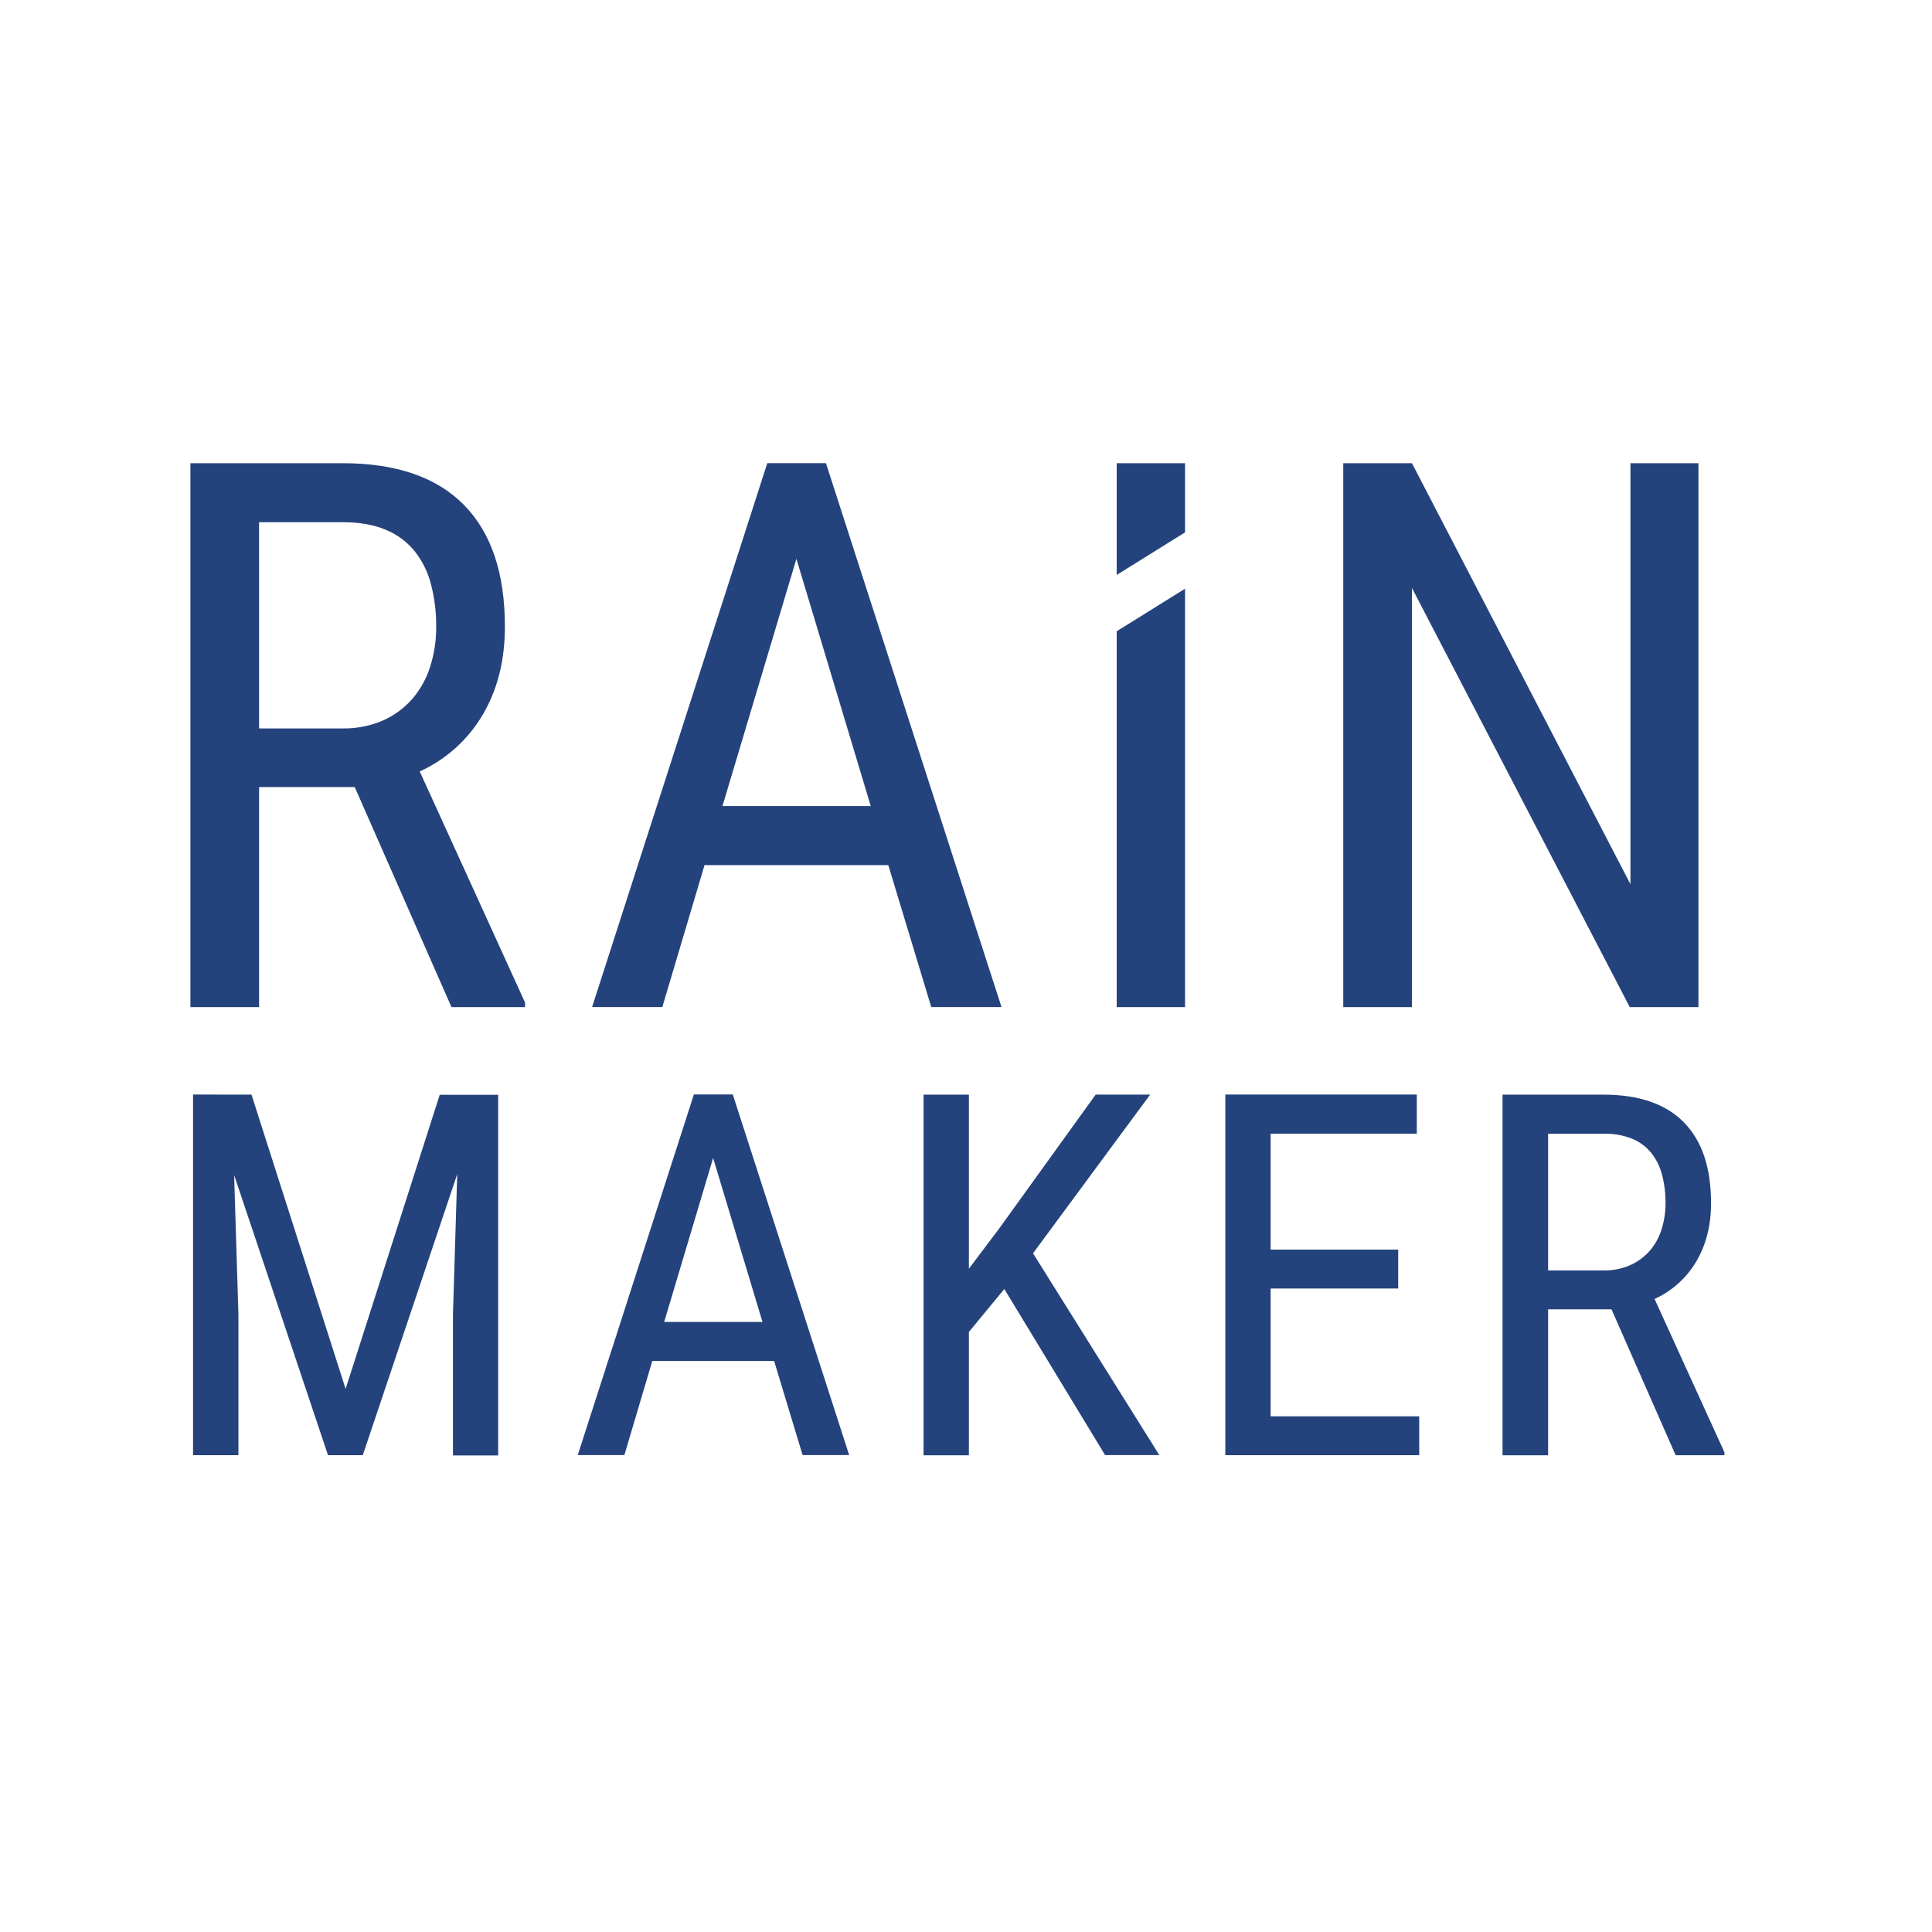
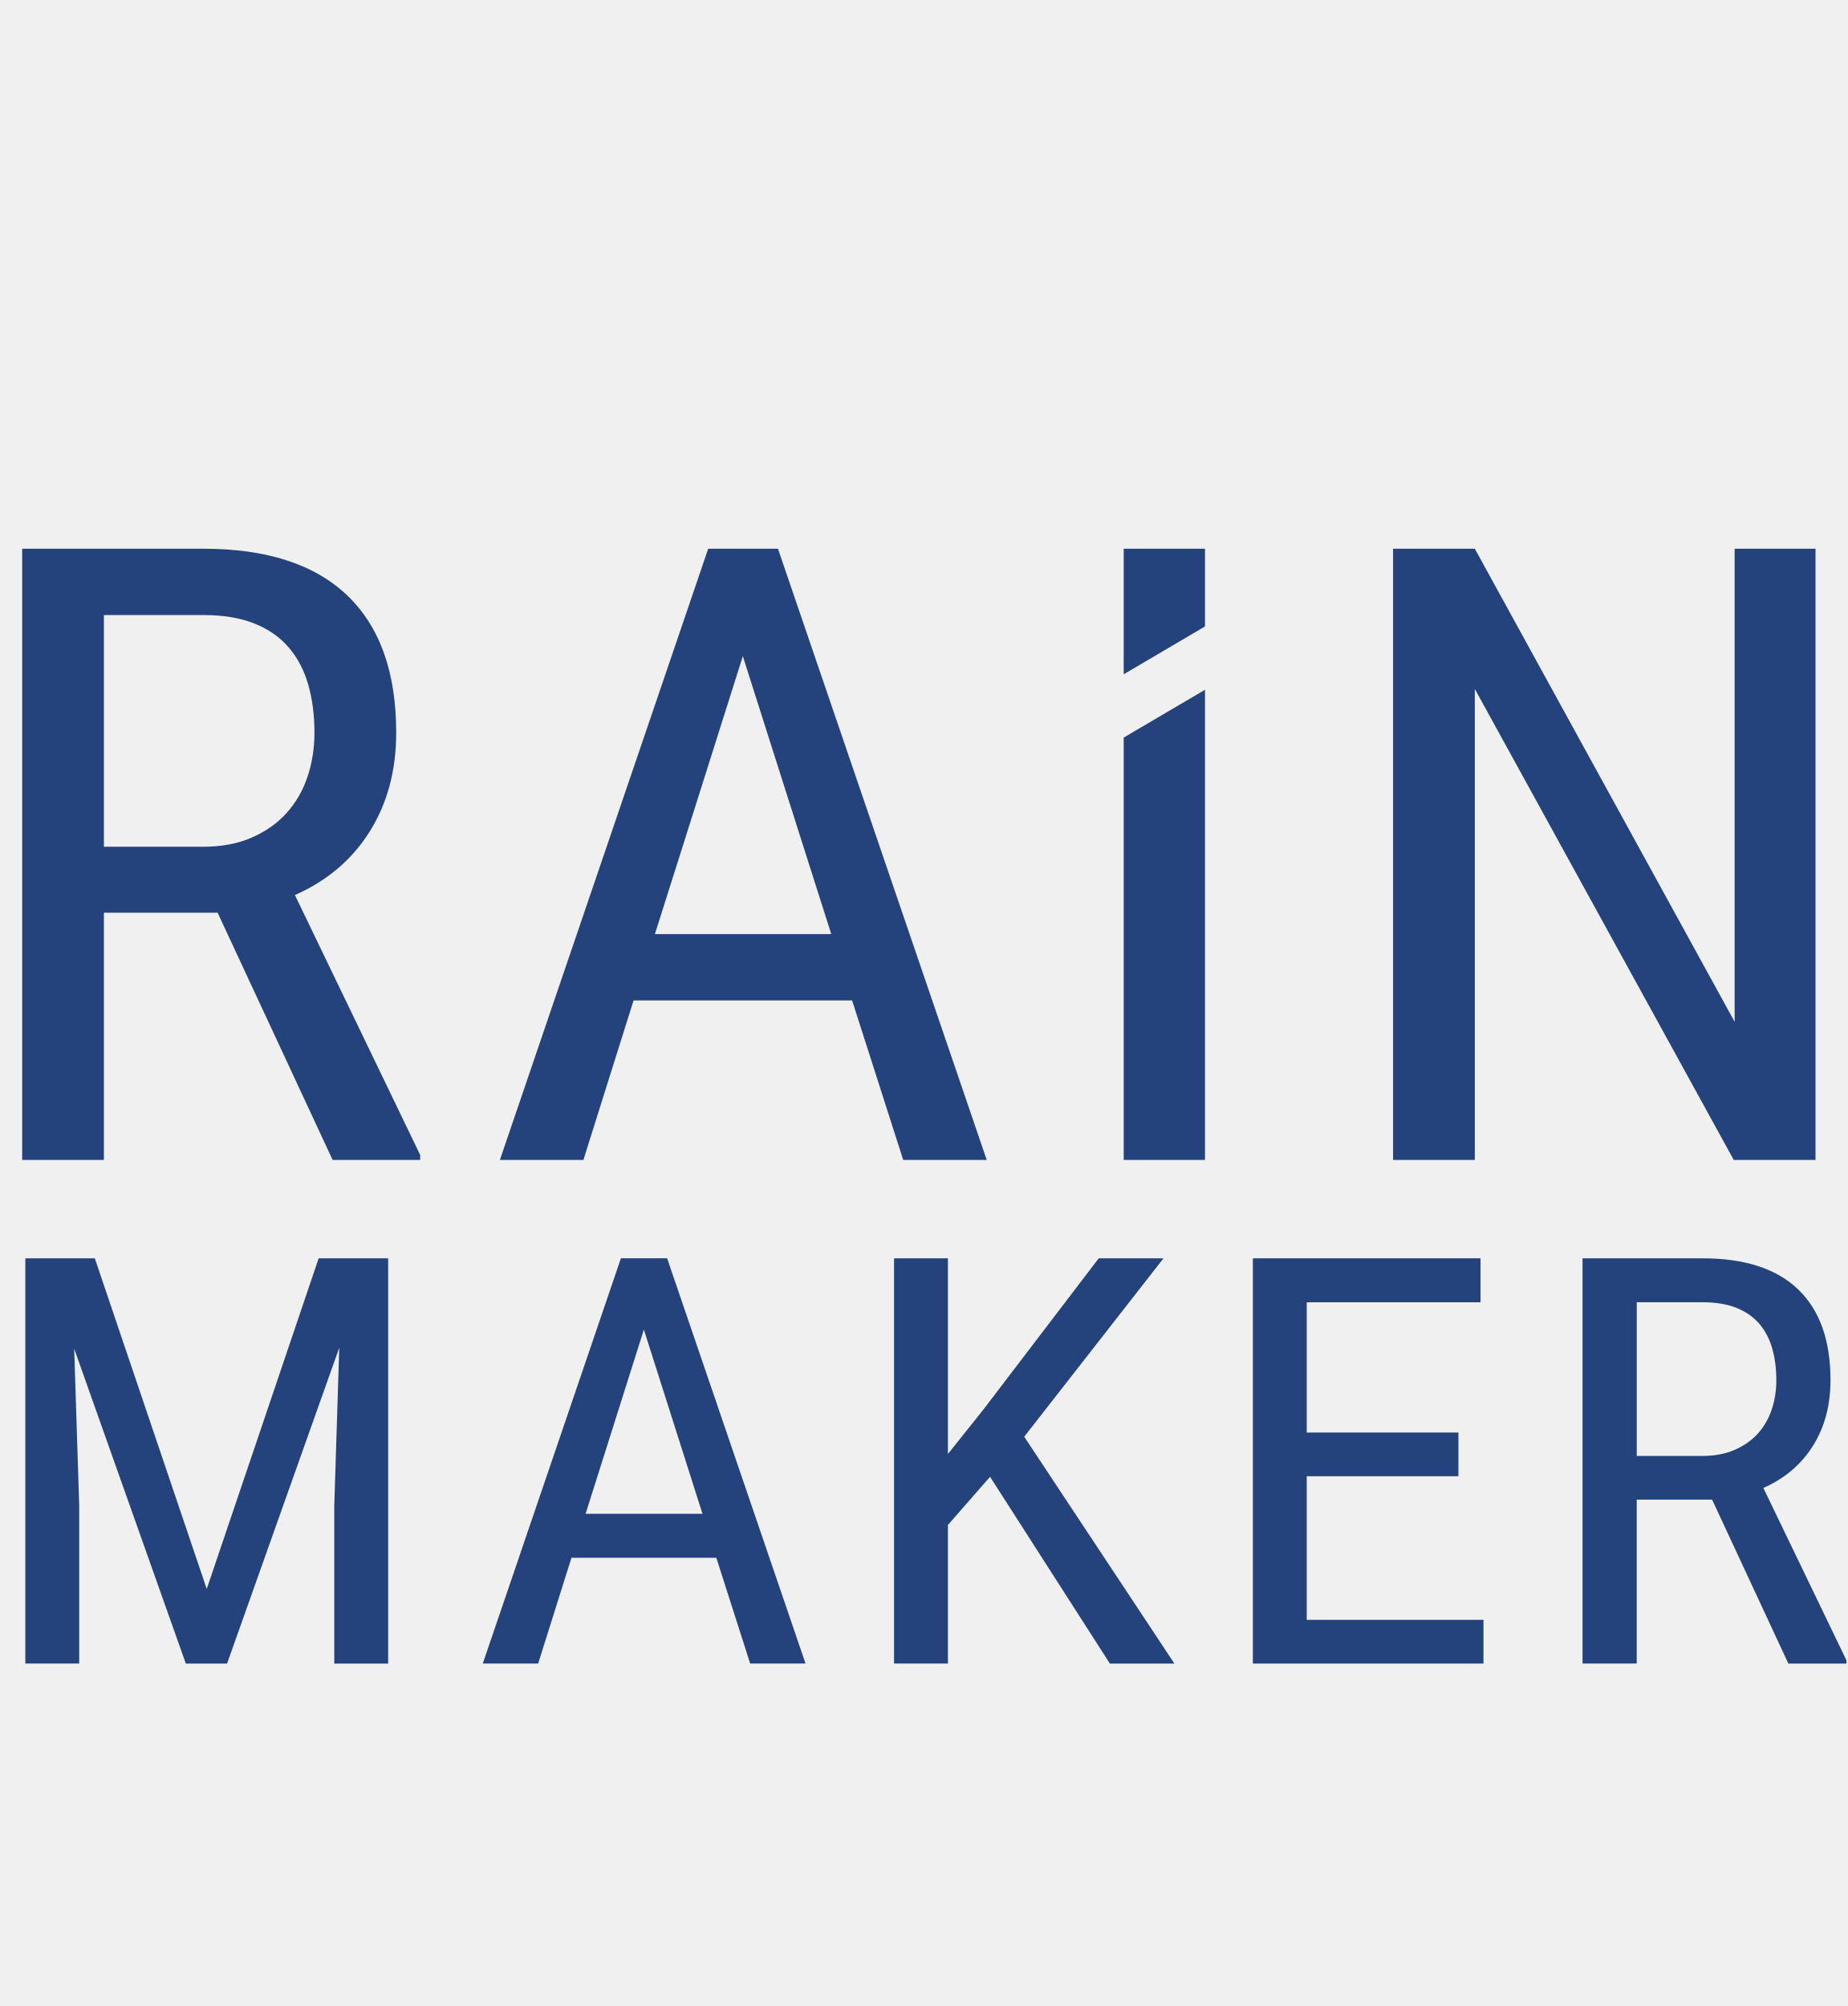
- <svg xmlns="http://www.w3.org/2000/svg" id="Layer_1" data-name="Layer 1" viewBox="0 0 900 900">
-   <defs>
-     <style>.cls-1{fill:#fff;}.cls-2{fill:#24437c;}</style>
-   </defs>
-   <rect class="cls-1" x="-0.6" width="900.6" height="900.6" />
-   <path class="cls-2" d="M117.15,509.91,161,647l43.84-137h27.23v168H211V612.47l2-65.53L169,677.88H152.8L109.07,547.4l2,65.07v65.41H89.93v-168Z" />
-   <path class="cls-2" d="M360.62,634H303.86l-13,43.84H269.14l54.1-168h18.12l54.22,168H373.89ZM309.4,615.82h45.8l-23-76.38Z" />
-   <path class="cls-2" d="M467.85,600.47l-16.5,20v57.45H430.23v-168h21.12V591l13.84-18.35,45.22-62.75h25.38l-54.57,73.94,58.84,94H514.79Z" />
-   <path class="cls-2" d="M651.33,600.24H591.91v59.53h69.22v18.11H570.8v-168H660v18.23H591.91v54h59.42Z" />
-   <path class="cls-2" d="M750.7,609.93H721.17v68H699.94v-168H747q24.69,0,37.38,12.86t12.69,37.67q0,15.57-6.87,27.17a43.38,43.38,0,0,1-19.43,17.48l32.53,71.41v1.38H780.58Zm-29.53-18.11h25.61a30.15,30.15,0,0,0,12.69-2.48,26.33,26.33,0,0,0,9.06-6.69,28.43,28.43,0,0,0,5.48-9.92,39.8,39.8,0,0,0,1.85-12.29,50.58,50.58,0,0,0-1.62-13.21A27.44,27.44,0,0,0,769.16,537a22.51,22.51,0,0,0-8.95-6.58,33.9,33.9,0,0,0-13.2-2.3H721.17Z" />
-   <path class="cls-2" d="M165.25,366.65H120.7V469.14h-32V215.78h71q37.24,0,56.39,19.4T235.2,292q0,23.49-10.36,41a65.44,65.44,0,0,1-29.31,26.37L244.6,467.05v2.09H210.31ZM120.7,339.33h38.63a45.76,45.76,0,0,0,19.15-3.74,39.47,39.47,0,0,0,13.65-10.09,42.68,42.68,0,0,0,8.27-15A59.72,59.72,0,0,0,203.19,292a75.29,75.29,0,0,0-2.45-19.93,41.2,41.2,0,0,0-7.64-15.39,33.88,33.88,0,0,0-13.5-9.93q-8.26-3.48-19.92-3.48h-39Z" />
-   <path class="cls-2" d="M413.8,403H328.2l-19.66,66.13H275.82l81.61-253.36h27.33l81.78,253.36H433.82Zm-77.25-27.49h69.08L371,260.32Z" />
-   <path class="cls-2" d="M791.2,469.14h-32L657.74,273.9V469.14h-32V215.78h32L759.52,411.89V215.78H791.2Z" />
-   <polygon class="cls-2" points="552.04 215.78 520.2 215.78 520.2 267.83 552.04 248 552.04 215.78" />
-   <polygon class="cls-2" points="520.2 294.07 520.2 469.14 552.04 469.14 552.04 274.25 520.2 294.07" />
+ <svg xmlns="http://www.w3.org/2000/svg" width="70" height="76" viewBox="0 0 70 76" fill="none">
+   <path d="M3.592 47.673L7.832 60.2L12.072 47.673H14.705V63.027H12.664V57.048L12.853 51.058L8.602 63.028H7.04L2.811 51.099L3.001 57.047V63.026H0.96V47.673H3.592Z" fill="#24437C" />
+   <path d="M27.138 59.019H21.649L20.388 63.026H18.29L23.523 47.672H25.274L30.518 63.026H28.42L27.138 59.019ZM22.185 57.353H26.614L24.393 50.373L22.185 57.353Z" fill="#24437C" />
+   <path d="M37.508 55.95L35.912 57.775V63.026H33.871V47.673H35.912V55.086L37.251 53.409L41.625 47.673H44.079L38.802 54.432L44.492 63.027H42.048L37.508 55.95Z" fill="#24437C" />
+   <path d="M55.252 55.929H49.506V61.37H56.201V63.026H47.464V47.673H56.089V49.339H49.506V54.274H55.252V55.929Z" fill="#24437C" />
+   <path d="M64.863 56.815H62.007V63.026H59.954V47.673H64.506C66.097 47.673 67.302 48.065 68.121 48.849C68.939 49.633 69.348 50.781 69.348 52.292C69.348 53.241 69.127 54.069 68.684 54.776C68.242 55.482 67.615 56.015 66.805 56.373L69.951 62.901V63.027H67.752L64.863 56.815ZM62.007 55.16H64.484C64.952 55.16 65.362 55.085 65.711 54.933C66.06 54.782 66.353 54.578 66.587 54.322C66.821 54.065 66.998 53.762 67.117 53.415C67.236 53.066 67.296 52.693 67.296 52.291C67.296 51.848 67.244 51.446 67.139 51.084C67.036 50.722 66.871 50.411 66.649 50.151C66.425 49.89 66.136 49.69 65.783 49.549C65.43 49.409 65.005 49.338 64.507 49.338H62.008V55.16H62.007Z" fill="#24437C" />
+   <path d="M8.244 34.578H3.936V43.946H0.84V20.789H7.706C10.107 20.789 11.924 21.381 13.159 22.562C14.392 23.744 15.01 25.475 15.01 27.755C15.01 29.187 14.677 30.435 14.008 31.5C13.341 32.567 12.396 33.369 11.173 33.911L15.918 43.756V43.947H12.602L8.244 34.578ZM3.936 32.081H7.672C8.378 32.081 8.997 31.968 9.523 31.739C10.05 31.512 10.491 31.204 10.843 30.817C11.197 30.429 11.464 29.974 11.643 29.449C11.822 28.924 11.913 28.36 11.913 27.755C11.913 27.087 11.833 26.48 11.676 25.934C11.52 25.388 11.272 24.919 10.936 24.527C10.599 24.134 10.164 23.831 9.63 23.62C9.097 23.408 8.455 23.302 7.704 23.302H3.936V32.081Z" fill="#24437C" />
+   <path d="M32.282 37.902H24.003L22.102 43.946H18.938L26.83 20.789H29.473L37.382 43.946H34.218L32.282 37.902ZM24.811 35.389H31.492L28.142 24.86L24.811 35.389Z" fill="#24437C" />
+   <path d="M68.78 43.946H65.683L55.873 26.101V43.946H52.776V20.789H55.873L65.717 38.714V20.789H68.781V43.946H68.78Z" fill="#24437C" />
+   <path d="M45.651 20.789H42.571V25.546L45.651 23.734V20.789Z" fill="#24437C" />
+   <path d="M42.571 27.944V43.946H45.651V26.133L42.571 27.944Z" fill="#24437C" />
</svg>
